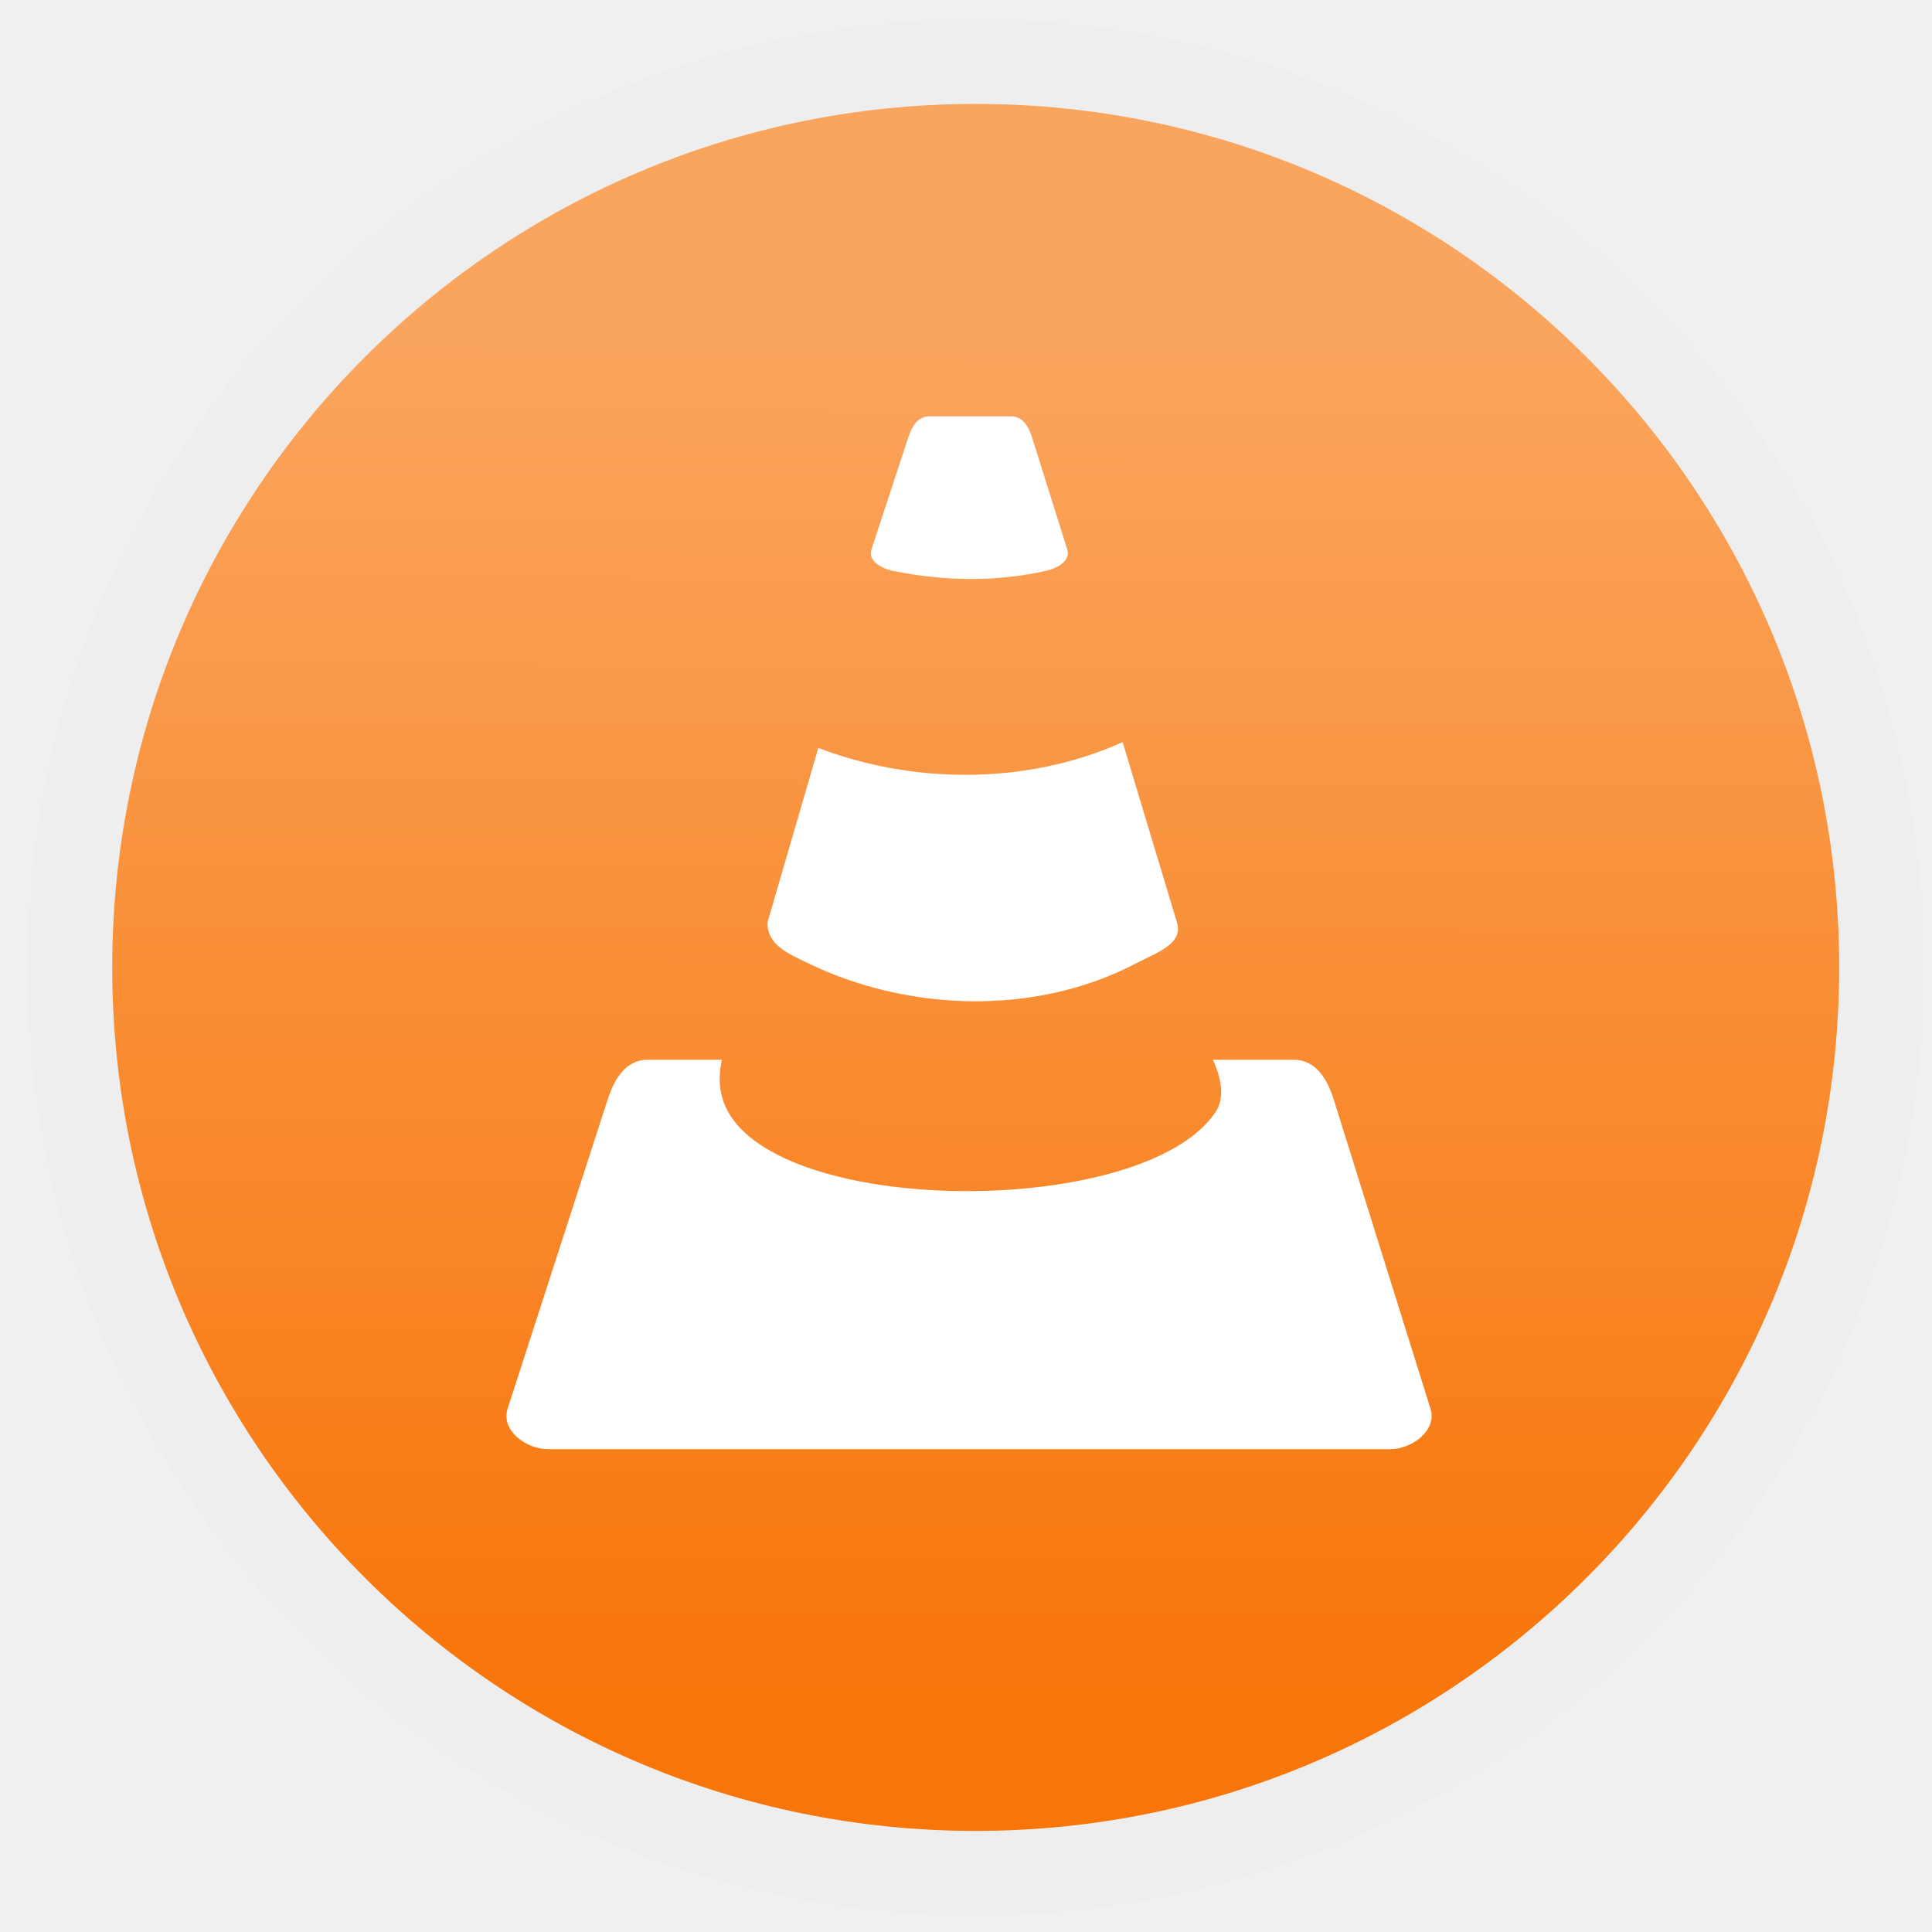
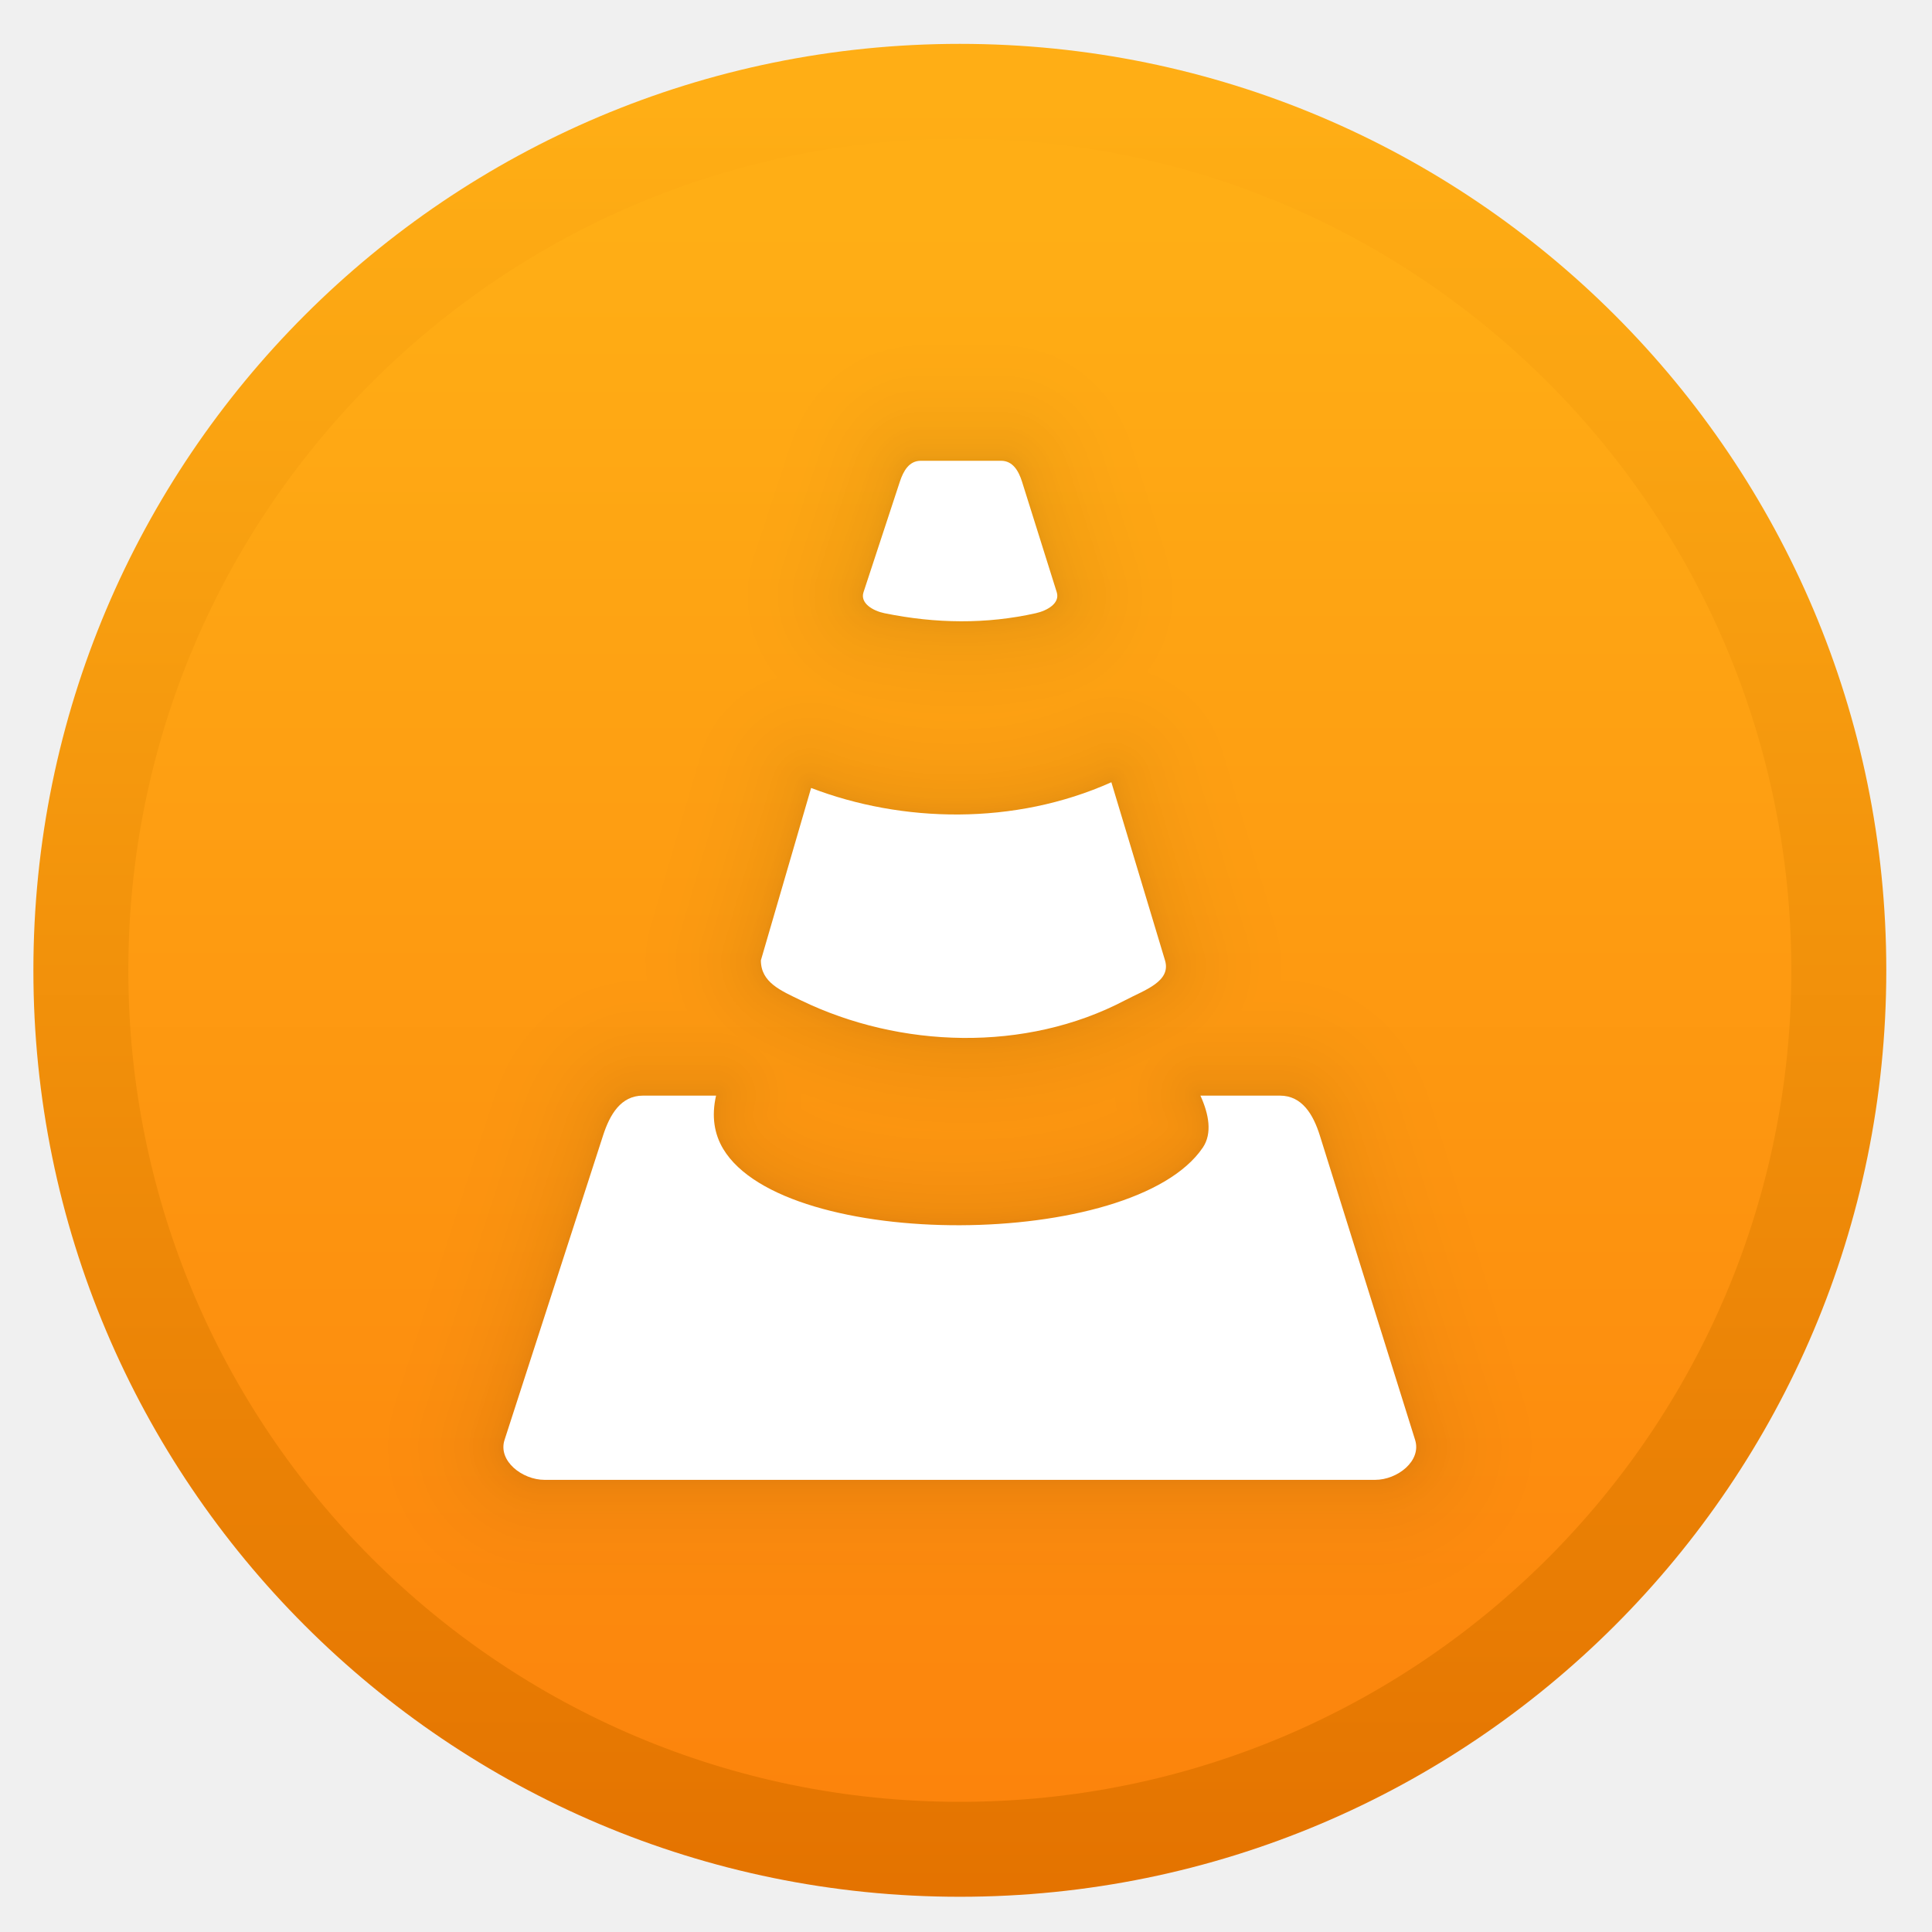
- <svg xmlns="http://www.w3.org/2000/svg" xmlns:xlink="http://www.w3.org/1999/xlink" version="1.1" id="svg2" width="136.533" height="136.533" viewBox="0 0 136.533 136.533">
+ <svg xmlns="http://www.w3.org/2000/svg" xmlns:xlink="http://www.w3.org/1999/xlink" version="1.1" id="svg2" width="128" height="128" viewBox="0 0 128 128">
  <defs id="defs6">
-     <linearGradient id="linearGradient821">
-       <stop style="stop-color:#faa55e;stop-opacity:1" offset="0" id="stop817" />
-       <stop style="stop-color:#f87509;stop-opacity:1" offset="1" id="stop819" />
+     <linearGradient id="linearGradient833">
+       <stop style="stop-color:#fc830c;stop-opacity:1" offset="0" id="stop829" />
+       <stop style="stop-color:#ffae15;stop-opacity:1" offset="1" id="stop831" />
    </linearGradient>
-     <linearGradient xlink:href="#linearGradient821" id="linearGradient823" x1="68.463" y1="23.819" x2="68.287" y2="121.012" gradientUnits="userSpaceOnUse" />
+     <linearGradient id="linearGradient823">
+       <stop style="stop-color:#e47300;stop-opacity:1" offset="0" id="stop819" />
+       <stop style="stop-color:#ffae15;stop-opacity:1" offset="1" id="stop821" />
+     </linearGradient>
+     <linearGradient xlink:href="#linearGradient823" id="linearGradient825" x1="-741.832" y1="959.047" x2="-741.832" y2="93.836" gradientUnits="userSpaceOnUse" gradientTransform="matrix(0.136678,0,0,0.136678,162.3123,-5.989337)" />
+     <linearGradient xlink:href="#linearGradient833" id="linearGradient835" x1="-738.764" y1="931.434" x2="-738.764" y2="152.131" gradientUnits="userSpaceOnUse" gradientTransform="matrix(0.136678,0,0,0.136678,162.3123,-5.989337)" />
  </defs>
-   <circle id="path12" cx="68.953" cy="68.366" r="64.022" style="fill:url(#linearGradient823);fill-opacity:1;stroke:#eeeeee;stroke-width:6;stroke-miterlimit:4;stroke-dasharray:none;stroke-opacity:1" />
-   <path style="fill:#000000;stroke-width:1.333" d="" id="path849" />
-   <path style="fill:#000000;stroke-width:1.333" d="" id="path847" />
-   <path style="fill:#ffffff;fill-opacity:1;stroke:none;stroke-width:7.35;stroke-miterlimit:4;stroke-dasharray:none" d="m 65.688,29.421 c -0.833,0 -1.244,0.712 -1.504,1.503 l -2.601,7.913 c -0.26,0.791 0.687,1.336 1.503,1.503 3.687,0.752 7.303,0.789 10.835,0 0.813,-0.182 1.752,-0.708 1.503,-1.503 l -2.486,-7.913 c -0.25,-0.795 -0.671,-1.503 -1.504,-1.503 z m 13.648,23.025 c -6.94,3.112 -14.99,2.909 -21.505,0.409 l -3.597,12.347 c 0,1.585 1.434,2.17 2.861,2.862 7.099,3.442 16.099,3.745 23.222,0 1.403,-0.738 3.319,-1.344 2.862,-2.862 z M 45.789,74.892 c -1.585,0 -2.374,1.354 -2.862,2.862 l -7.054,21.798 c -0.488,1.508 1.277,2.861 2.862,2.861 h 59.495 c 1.585,0 3.336,-1.348 2.862,-2.861 L 94.27,77.754 C 93.797,76.241 92.995,74.892 91.409,74.892 h -5.695 c 0.608,1.325 0.86,2.707 0.171,3.722 -4.984,7.352 -29.923,7.443 -34.344,0.106 -0.644,-1.068 -0.858,-2.337 -0.519,-3.828 z" id="rect855" />
+   <circle style="opacity:1;fill:url(#linearGradient825);fill-opacity:1;stroke:none;stroke-width:0.787;stroke-linecap:round;stroke-linejoin:round;stroke-miterlimit:4;stroke-dasharray:none;stroke-opacity:1" id="path817" cx="63.592" cy="64.286" r="61.38" />
+   <circle r="55.09" cy="64.286" cx="63.592" id="circle827" style="opacity:1;fill:url(#linearGradient835);fill-opacity:1;stroke:none;stroke-width:0.706;stroke-linecap:round;stroke-linejoin:round;stroke-miterlimit:4;stroke-dasharray:none;stroke-opacity:1" />
+   <g id="g1015" transform="translate(3.134654,0.4190184)">
+     <g style="opacity:0.326" transform="translate(169.1722,5.9543)" id="g978">
+       <path style="fill:none;fill-opacity:1;stroke:#000000;stroke-width:0.1;stroke-linecap:round;stroke-linejoin:round;stroke-miterlimit:4;stroke-dasharray:none;stroke-opacity:0.008" d="m -111.301,24.154 c -0.77,0 -1.15,0.658 -1.391,1.39 l -2.406,7.319 c -0.241,0.732 0.635,1.236 1.39,1.39 3.41,0.696 6.755,0.73 10.023,0 0.752,-0.168 1.621,-0.655 1.39,-1.39 l -2.299,-7.319 c -0.231,-0.735 -0.621,-1.39 -1.391,-1.39 z m 12.624,21.298 c -6.42,2.878 -13.866,2.691 -19.892,0.378 l -3.328,11.421 c 0,1.467 1.327,2.008 2.646,2.647 6.567,3.184 14.891,3.464 21.481,0 1.298,-0.682 3.07,-1.243 2.647,-2.647 z m -31.031,20.763 c -1.467,0 -2.196,1.252 -2.647,2.647 l -6.525,20.163 c -0.452,1.395 1.181,2.646 2.647,2.646 h 55.033 c 1.467,0 3.085,-1.247 2.647,-2.646 l -6.311,-20.163 c -0.438,-1.4 -1.18,-2.647 -2.646,-2.647 h -5.268 c 0.562,1.226 0.795,2.504 0.158,3.443 -4.61,6.801 -27.678,6.885 -31.768,0.098 -0.595,-0.988 -0.794,-2.162 -0.48,-3.541 z" id="path879" />
+       <path id="path881" d="m -111.301,24.154 c -0.77,0 -1.15,0.658 -1.391,1.39 l -2.406,7.319 c -0.241,0.732 0.635,1.236 1.39,1.39 3.41,0.696 6.755,0.73 10.023,0 0.752,-0.168 1.621,-0.655 1.39,-1.39 l -2.299,-7.319 c -0.231,-0.735 -0.621,-1.39 -1.391,-1.39 z m 12.624,21.298 c -6.42,2.878 -13.866,2.691 -19.892,0.378 l -3.328,11.421 c 0,1.467 1.327,2.008 2.646,2.647 6.567,3.184 14.891,3.464 21.481,0 1.298,-0.682 3.07,-1.243 2.647,-2.647 z m -31.031,20.763 c -1.467,0 -2.196,1.252 -2.647,2.647 l -6.525,20.163 c -0.452,1.395 1.181,2.646 2.647,2.646 h 55.033 c 1.467,0 3.085,-1.247 2.647,-2.646 l -6.311,-20.163 c -0.438,-1.4 -1.18,-2.647 -2.646,-2.647 h -5.268 c 0.562,1.226 0.795,2.504 0.158,3.443 -4.61,6.801 -27.678,6.885 -31.768,0.098 -0.595,-0.988 -0.794,-2.162 -0.48,-3.541 z" style="fill:none;fill-opacity:1;stroke:#000000;stroke-width:0.2;stroke-linecap:round;stroke-linejoin:round;stroke-miterlimit:4;stroke-dasharray:none;stroke-opacity:0.008" />
+       <path style="fill:none;fill-opacity:1;stroke:#000000;stroke-width:0.3;stroke-linecap:round;stroke-linejoin:round;stroke-miterlimit:4;stroke-dasharray:none;stroke-opacity:0.008" d="m -111.301,24.154 c -0.77,0 -1.15,0.658 -1.391,1.39 l -2.406,7.319 c -0.241,0.732 0.635,1.236 1.39,1.39 3.41,0.696 6.755,0.73 10.023,0 0.752,-0.168 1.621,-0.655 1.39,-1.39 l -2.299,-7.319 c -0.231,-0.735 -0.621,-1.39 -1.391,-1.39 z m 12.624,21.298 c -6.42,2.878 -13.866,2.691 -19.892,0.378 l -3.328,11.421 c 0,1.467 1.327,2.008 2.646,2.647 6.567,3.184 14.891,3.464 21.481,0 1.298,-0.682 3.07,-1.243 2.647,-2.647 z m -31.031,20.763 c -1.467,0 -2.196,1.252 -2.647,2.647 l -6.525,20.163 c -0.452,1.395 1.181,2.646 2.647,2.646 h 55.033 c 1.467,0 3.085,-1.247 2.647,-2.646 l -6.311,-20.163 c -0.438,-1.4 -1.18,-2.647 -2.646,-2.647 h -5.268 c 0.562,1.226 0.795,2.504 0.158,3.443 -4.61,6.801 -27.678,6.885 -31.768,0.098 -0.595,-0.988 -0.794,-2.162 -0.48,-3.541 z" id="path883" />
+       <path id="path885" d="m -111.301,24.154 c -0.77,0 -1.15,0.658 -1.391,1.39 l -2.406,7.319 c -0.241,0.732 0.635,1.236 1.39,1.39 3.41,0.696 6.755,0.73 10.023,0 0.752,-0.168 1.621,-0.655 1.39,-1.39 l -2.299,-7.319 c -0.231,-0.735 -0.621,-1.39 -1.391,-1.39 z m 12.624,21.298 c -6.42,2.878 -13.866,2.691 -19.892,0.378 l -3.328,11.421 c 0,1.467 1.327,2.008 2.646,2.647 6.567,3.184 14.891,3.464 21.481,0 1.298,-0.682 3.07,-1.243 2.647,-2.647 z m -31.031,20.763 c -1.467,0 -2.196,1.252 -2.647,2.647 l -6.525,20.163 c -0.452,1.395 1.181,2.646 2.647,2.646 h 55.033 c 1.467,0 3.085,-1.247 2.647,-2.646 l -6.311,-20.163 c -0.438,-1.4 -1.18,-2.647 -2.646,-2.647 h -5.268 c 0.562,1.226 0.795,2.504 0.158,3.443 -4.61,6.801 -27.678,6.885 -31.768,0.098 -0.595,-0.988 -0.794,-2.162 -0.48,-3.541 z" style="fill:none;fill-opacity:1;stroke:#000000;stroke-width:0.4;stroke-linecap:round;stroke-linejoin:round;stroke-miterlimit:4;stroke-dasharray:none;stroke-opacity:0.008" />
+       <path style="fill:none;fill-opacity:1;stroke:#000000;stroke-width:0.5;stroke-linecap:round;stroke-linejoin:round;stroke-miterlimit:4;stroke-dasharray:none;stroke-opacity:0.008" d="m -111.301,24.154 c -0.77,0 -1.15,0.658 -1.391,1.39 l -2.406,7.319 c -0.241,0.732 0.635,1.236 1.39,1.39 3.41,0.696 6.755,0.73 10.023,0 0.752,-0.168 1.621,-0.655 1.39,-1.39 l -2.299,-7.319 c -0.231,-0.735 -0.621,-1.39 -1.391,-1.39 z m 12.624,21.298 c -6.42,2.878 -13.866,2.691 -19.892,0.378 l -3.328,11.421 c 0,1.467 1.327,2.008 2.646,2.647 6.567,3.184 14.891,3.464 21.481,0 1.298,-0.682 3.07,-1.243 2.647,-2.647 z m -31.031,20.763 c -1.467,0 -2.196,1.252 -2.647,2.647 l -6.525,20.163 c -0.452,1.395 1.181,2.646 2.647,2.646 h 55.033 c 1.467,0 3.085,-1.247 2.647,-2.646 l -6.311,-20.163 c -0.438,-1.4 -1.18,-2.647 -2.646,-2.647 h -5.268 c 0.562,1.226 0.795,2.504 0.158,3.443 -4.61,6.801 -27.678,6.885 -31.768,0.098 -0.595,-0.988 -0.794,-2.162 -0.48,-3.541 z" id="path887" />
+       <path id="path889" d="m -111.301,24.154 c -0.77,0 -1.15,0.658 -1.391,1.39 l -2.406,7.319 c -0.241,0.732 0.635,1.236 1.39,1.39 3.41,0.696 6.755,0.73 10.023,0 0.752,-0.168 1.621,-0.655 1.39,-1.39 l -2.299,-7.319 c -0.231,-0.735 -0.621,-1.39 -1.391,-1.39 z m 12.624,21.298 c -6.42,2.878 -13.866,2.691 -19.892,0.378 l -3.328,11.421 c 0,1.467 1.327,2.008 2.646,2.647 6.567,3.184 14.891,3.464 21.481,0 1.298,-0.682 3.07,-1.243 2.647,-2.647 z m -31.031,20.763 c -1.467,0 -2.196,1.252 -2.647,2.647 l -6.525,20.163 c -0.452,1.395 1.181,2.646 2.647,2.646 h 55.033 c 1.467,0 3.085,-1.247 2.647,-2.646 l -6.311,-20.163 c -0.438,-1.4 -1.18,-2.647 -2.646,-2.647 h -5.268 c 0.562,1.226 0.795,2.504 0.158,3.443 -4.61,6.801 -27.678,6.885 -31.768,0.098 -0.595,-0.988 -0.794,-2.162 -0.48,-3.541 z" style="fill:none;fill-opacity:1;stroke:#000000;stroke-width:0.6;stroke-linecap:round;stroke-linejoin:round;stroke-miterlimit:4;stroke-dasharray:none;stroke-opacity:0.008" />
+       <path style="fill:none;fill-opacity:1;stroke:#000000;stroke-width:0.7;stroke-linecap:round;stroke-linejoin:round;stroke-miterlimit:4;stroke-dasharray:none;stroke-opacity:0.008" d="m -111.301,24.154 c -0.77,0 -1.15,0.658 -1.391,1.39 l -2.406,7.319 c -0.241,0.732 0.635,1.236 1.39,1.39 3.41,0.696 6.755,0.73 10.023,0 0.752,-0.168 1.621,-0.655 1.39,-1.39 l -2.299,-7.319 c -0.231,-0.735 -0.621,-1.39 -1.391,-1.39 z m 12.624,21.298 c -6.42,2.878 -13.866,2.691 -19.892,0.378 l -3.328,11.421 c 0,1.467 1.327,2.008 2.646,2.647 6.567,3.184 14.891,3.464 21.481,0 1.298,-0.682 3.07,-1.243 2.647,-2.647 z m -31.031,20.763 c -1.467,0 -2.196,1.252 -2.647,2.647 l -6.525,20.163 c -0.452,1.395 1.181,2.646 2.647,2.646 h 55.033 c 1.467,0 3.085,-1.247 2.647,-2.646 l -6.311,-20.163 c -0.438,-1.4 -1.18,-2.647 -2.646,-2.647 h -5.268 c 0.562,1.226 0.795,2.504 0.158,3.443 -4.61,6.801 -27.678,6.885 -31.768,0.098 -0.595,-0.988 -0.794,-2.162 -0.48,-3.541 z" id="path891" />
+       <path id="path893" d="m -111.301,24.154 c -0.77,0 -1.15,0.658 -1.391,1.39 l -2.406,7.319 c -0.241,0.732 0.635,1.236 1.39,1.39 3.41,0.696 6.755,0.73 10.023,0 0.752,-0.168 1.621,-0.655 1.39,-1.39 l -2.299,-7.319 c -0.231,-0.735 -0.621,-1.39 -1.391,-1.39 z m 12.624,21.298 c -6.42,2.878 -13.866,2.691 -19.892,0.378 l -3.328,11.421 c 0,1.467 1.327,2.008 2.646,2.647 6.567,3.184 14.891,3.464 21.481,0 1.298,-0.682 3.07,-1.243 2.647,-2.647 z m -31.031,20.763 c -1.467,0 -2.196,1.252 -2.647,2.647 l -6.525,20.163 c -0.452,1.395 1.181,2.646 2.647,2.646 h 55.033 c 1.467,0 3.085,-1.247 2.647,-2.646 l -6.311,-20.163 c -0.438,-1.4 -1.18,-2.647 -2.646,-2.647 h -5.268 c 0.562,1.226 0.795,2.504 0.158,3.443 -4.61,6.801 -27.678,6.885 -31.768,0.098 -0.595,-0.988 -0.794,-2.162 -0.48,-3.541 z" style="fill:none;fill-opacity:1;stroke:#000000;stroke-width:0.9;stroke-linecap:round;stroke-linejoin:round;stroke-miterlimit:4;stroke-dasharray:none;stroke-opacity:0.008" />
+       <path style="fill:none;fill-opacity:1;stroke:#000000;stroke-width:1.1;stroke-linecap:round;stroke-linejoin:round;stroke-miterlimit:4;stroke-dasharray:none;stroke-opacity:0.008" d="m -111.301,24.154 c -0.77,0 -1.15,0.658 -1.391,1.39 l -2.406,7.319 c -0.241,0.732 0.635,1.236 1.39,1.39 3.41,0.696 6.755,0.73 10.023,0 0.752,-0.168 1.621,-0.655 1.39,-1.39 l -2.299,-7.319 c -0.231,-0.735 -0.621,-1.39 -1.391,-1.39 z m 12.624,21.298 c -6.42,2.878 -13.866,2.691 -19.892,0.378 l -3.328,11.421 c 0,1.467 1.327,2.008 2.646,2.647 6.567,3.184 14.891,3.464 21.481,0 1.298,-0.682 3.07,-1.243 2.647,-2.647 z m -31.031,20.763 c -1.467,0 -2.196,1.252 -2.647,2.647 l -6.525,20.163 c -0.452,1.395 1.181,2.646 2.647,2.646 h 55.033 c 1.467,0 3.085,-1.247 2.647,-2.646 l -6.311,-20.163 c -0.438,-1.4 -1.18,-2.647 -2.646,-2.647 h -5.268 c 0.562,1.226 0.795,2.504 0.158,3.443 -4.61,6.801 -27.678,6.885 -31.768,0.098 -0.595,-0.988 -0.794,-2.162 -0.48,-3.541 z" id="path895" />
+       <path id="path897" d="m -111.301,24.154 c -0.77,0 -1.15,0.658 -1.391,1.39 l -2.406,7.319 c -0.241,0.732 0.635,1.236 1.39,1.39 3.41,0.696 6.755,0.73 10.023,0 0.752,-0.168 1.621,-0.655 1.39,-1.39 l -2.299,-7.319 c -0.231,-0.735 -0.621,-1.39 -1.391,-1.39 z m 12.624,21.298 c -6.42,2.878 -13.866,2.691 -19.892,0.378 l -3.328,11.421 c 0,1.467 1.327,2.008 2.646,2.647 6.567,3.184 14.891,3.464 21.481,0 1.298,-0.682 3.07,-1.243 2.647,-2.647 z m -31.031,20.763 c -1.467,0 -2.196,1.252 -2.647,2.647 l -6.525,20.163 c -0.452,1.395 1.181,2.646 2.647,2.646 h 55.033 c 1.467,0 3.085,-1.247 2.647,-2.646 l -6.311,-20.163 c -0.438,-1.4 -1.18,-2.647 -2.646,-2.647 h -5.268 c 0.562,1.226 0.795,2.504 0.158,3.443 -4.61,6.801 -27.678,6.885 -31.768,0.098 -0.595,-0.988 -0.794,-2.162 -0.48,-3.541 z" style="fill:none;fill-opacity:1;stroke:#000000;stroke-width:1.3;stroke-linecap:round;stroke-linejoin:round;stroke-miterlimit:4;stroke-dasharray:none;stroke-opacity:0.008" />
+       <path style="fill:none;fill-opacity:1;stroke:#000000;stroke-width:1.5;stroke-linecap:round;stroke-linejoin:round;stroke-miterlimit:4;stroke-dasharray:none;stroke-opacity:0.008" d="m -111.301,24.154 c -0.77,0 -1.15,0.658 -1.391,1.39 l -2.406,7.319 c -0.241,0.732 0.635,1.236 1.39,1.39 3.41,0.696 6.755,0.73 10.023,0 0.752,-0.168 1.621,-0.655 1.39,-1.39 l -2.299,-7.319 c -0.231,-0.735 -0.621,-1.39 -1.391,-1.39 z m 12.624,21.298 c -6.42,2.878 -13.866,2.691 -19.892,0.378 l -3.328,11.421 c 0,1.467 1.327,2.008 2.646,2.647 6.567,3.184 14.891,3.464 21.481,0 1.298,-0.682 3.07,-1.243 2.647,-2.647 z m -31.031,20.763 c -1.467,0 -2.196,1.252 -2.647,2.647 l -6.525,20.163 c -0.452,1.395 1.181,2.646 2.647,2.646 h 55.033 c 1.467,0 3.085,-1.247 2.647,-2.646 l -6.311,-20.163 c -0.438,-1.4 -1.18,-2.647 -2.646,-2.647 h -5.268 c 0.562,1.226 0.795,2.504 0.158,3.443 -4.61,6.801 -27.678,6.885 -31.768,0.098 -0.595,-0.988 -0.794,-2.162 -0.48,-3.541 z" id="path899" />
+       <path id="path901" d="m -111.301,24.154 c -0.77,0 -1.15,0.658 -1.391,1.39 l -2.406,7.319 c -0.241,0.732 0.635,1.236 1.39,1.39 3.41,0.696 6.755,0.73 10.023,0 0.752,-0.168 1.621,-0.655 1.39,-1.39 l -2.299,-7.319 c -0.231,-0.735 -0.621,-1.39 -1.391,-1.39 z m 12.624,21.298 c -6.42,2.878 -13.866,2.691 -19.892,0.378 l -3.328,11.421 c 0,1.467 1.327,2.008 2.646,2.647 6.567,3.184 14.891,3.464 21.481,0 1.298,-0.682 3.07,-1.243 2.647,-2.647 z m -31.031,20.763 c -1.467,0 -2.196,1.252 -2.647,2.647 l -6.525,20.163 c -0.452,1.395 1.181,2.646 2.647,2.646 h 55.033 c 1.467,0 3.085,-1.247 2.647,-2.646 l -6.311,-20.163 c -0.438,-1.4 -1.18,-2.647 -2.646,-2.647 h -5.268 c 0.562,1.226 0.795,2.504 0.158,3.443 -4.61,6.801 -27.678,6.885 -31.768,0.098 -0.595,-0.988 -0.794,-2.162 -0.48,-3.541 z" style="fill:none;fill-opacity:1;stroke:#000000;stroke-width:1.7;stroke-linecap:round;stroke-linejoin:round;stroke-miterlimit:4;stroke-dasharray:none;stroke-opacity:0.008" />
+       <path style="fill:none;fill-opacity:1;stroke:#000000;stroke-width:1.9;stroke-linecap:round;stroke-linejoin:round;stroke-miterlimit:4;stroke-dasharray:none;stroke-opacity:0.008" d="m -111.301,24.154 c -0.77,0 -1.15,0.658 -1.391,1.39 l -2.406,7.319 c -0.241,0.732 0.635,1.236 1.39,1.39 3.41,0.696 6.755,0.73 10.023,0 0.752,-0.168 1.621,-0.655 1.39,-1.39 l -2.299,-7.319 c -0.231,-0.735 -0.621,-1.39 -1.391,-1.39 z m 12.624,21.298 c -6.42,2.878 -13.866,2.691 -19.892,0.378 l -3.328,11.421 c 0,1.467 1.327,2.008 2.646,2.647 6.567,3.184 14.891,3.464 21.481,0 1.298,-0.682 3.07,-1.243 2.647,-2.647 z m -31.031,20.763 c -1.467,0 -2.196,1.252 -2.647,2.647 l -6.525,20.163 c -0.452,1.395 1.181,2.646 2.647,2.646 h 55.033 c 1.467,0 3.085,-1.247 2.647,-2.646 l -6.311,-20.163 c -0.438,-1.4 -1.18,-2.647 -2.646,-2.647 h -5.268 c 0.562,1.226 0.795,2.504 0.158,3.443 -4.61,6.801 -27.678,6.885 -31.768,0.098 -0.595,-0.988 -0.794,-2.162 -0.48,-3.541 z" id="path903" />
+       <path id="path905" d="m -111.301,24.154 c -0.77,0 -1.15,0.658 -1.391,1.39 l -2.406,7.319 c -0.241,0.732 0.635,1.236 1.39,1.39 3.41,0.696 6.755,0.73 10.023,0 0.752,-0.168 1.621,-0.655 1.39,-1.39 l -2.299,-7.319 c -0.231,-0.735 -0.621,-1.39 -1.391,-1.39 z m 12.624,21.298 c -6.42,2.878 -13.866,2.691 -19.892,0.378 l -3.328,11.421 c 0,1.467 1.327,2.008 2.646,2.647 6.567,3.184 14.891,3.464 21.481,0 1.298,-0.682 3.07,-1.243 2.647,-2.647 z m -31.031,20.763 c -1.467,0 -2.196,1.252 -2.647,2.647 l -6.525,20.163 c -0.452,1.395 1.181,2.646 2.647,2.646 h 55.033 c 1.467,0 3.085,-1.247 2.647,-2.646 l -6.311,-20.163 c -0.438,-1.4 -1.18,-2.647 -2.646,-2.647 h -5.268 c 0.562,1.226 0.795,2.504 0.158,3.443 -4.61,6.801 -27.678,6.885 -31.768,0.098 -0.595,-0.988 -0.794,-2.162 -0.48,-3.541 z" style="fill:none;fill-opacity:1;stroke:#000000;stroke-width:2.1;stroke-linecap:round;stroke-linejoin:round;stroke-miterlimit:4;stroke-dasharray:none;stroke-opacity:0.008" />
+       <path style="fill:none;fill-opacity:1;stroke:#000000;stroke-width:2.5;stroke-linecap:round;stroke-linejoin:round;stroke-miterlimit:4;stroke-dasharray:none;stroke-opacity:0.008" d="m -111.301,24.154 c -0.77,0 -1.15,0.658 -1.391,1.39 l -2.406,7.319 c -0.241,0.732 0.635,1.236 1.39,1.39 3.41,0.696 6.755,0.73 10.023,0 0.752,-0.168 1.621,-0.655 1.39,-1.39 l -2.299,-7.319 c -0.231,-0.735 -0.621,-1.39 -1.391,-1.39 z m 12.624,21.298 c -6.42,2.878 -13.866,2.691 -19.892,0.378 l -3.328,11.421 c 0,1.467 1.327,2.008 2.646,2.647 6.567,3.184 14.891,3.464 21.481,0 1.298,-0.682 3.07,-1.243 2.647,-2.647 z m -31.031,20.763 c -1.467,0 -2.196,1.252 -2.647,2.647 l -6.525,20.163 c -0.452,1.395 1.181,2.646 2.647,2.646 h 55.033 c 1.467,0 3.085,-1.247 2.647,-2.646 l -6.311,-20.163 c -0.438,-1.4 -1.18,-2.647 -2.646,-2.647 h -5.268 c 0.562,1.226 0.795,2.504 0.158,3.443 -4.61,6.801 -27.678,6.885 -31.768,0.098 -0.595,-0.988 -0.794,-2.162 -0.48,-3.541 z" id="path907" />
+       <path id="path909" d="m -111.301,24.154 c -0.77,0 -1.15,0.658 -1.391,1.39 l -2.406,7.319 c -0.241,0.732 0.635,1.236 1.39,1.39 3.41,0.696 6.755,0.73 10.023,0 0.752,-0.168 1.621,-0.655 1.39,-1.39 l -2.299,-7.319 c -0.231,-0.735 -0.621,-1.39 -1.391,-1.39 z m 12.624,21.298 c -6.42,2.878 -13.866,2.691 -19.892,0.378 l -3.328,11.421 c 0,1.467 1.327,2.008 2.646,2.647 6.567,3.184 14.891,3.464 21.481,0 1.298,-0.682 3.07,-1.243 2.647,-2.647 z m -31.031,20.763 c -1.467,0 -2.196,1.252 -2.647,2.647 l -6.525,20.163 c -0.452,1.395 1.181,2.646 2.647,2.646 h 55.033 c 1.467,0 3.085,-1.247 2.647,-2.646 l -6.311,-20.163 c -0.438,-1.4 -1.18,-2.647 -2.646,-2.647 h -5.268 c 0.562,1.226 0.795,2.504 0.158,3.443 -4.61,6.801 -27.678,6.885 -31.768,0.098 -0.595,-0.988 -0.794,-2.162 -0.48,-3.541 z" style="fill:none;fill-opacity:1;stroke:#000000;stroke-width:2.9;stroke-linecap:round;stroke-linejoin:round;stroke-miterlimit:4;stroke-dasharray:none;stroke-opacity:0.008" />
+       <path style="fill:none;fill-opacity:1;stroke:#000000;stroke-width:3.3;stroke-linecap:round;stroke-linejoin:round;stroke-miterlimit:4;stroke-dasharray:none;stroke-opacity:0.008" d="m -111.301,24.154 c -0.77,0 -1.15,0.658 -1.391,1.39 l -2.406,7.319 c -0.241,0.732 0.635,1.236 1.39,1.39 3.41,0.696 6.755,0.73 10.023,0 0.752,-0.168 1.621,-0.655 1.39,-1.39 l -2.299,-7.319 c -0.231,-0.735 -0.621,-1.39 -1.391,-1.39 z m 12.624,21.298 c -6.42,2.878 -13.866,2.691 -19.892,0.378 l -3.328,11.421 c 0,1.467 1.327,2.008 2.646,2.647 6.567,3.184 14.891,3.464 21.481,0 1.298,-0.682 3.07,-1.243 2.647,-2.647 z m -31.031,20.763 c -1.467,0 -2.196,1.252 -2.647,2.647 l -6.525,20.163 c -0.452,1.395 1.181,2.646 2.647,2.646 h 55.033 c 1.467,0 3.085,-1.247 2.647,-2.646 l -6.311,-20.163 c -0.438,-1.4 -1.18,-2.647 -2.646,-2.647 h -5.268 c 0.562,1.226 0.795,2.504 0.158,3.443 -4.61,6.801 -27.678,6.885 -31.768,0.098 -0.595,-0.988 -0.794,-2.162 -0.48,-3.541 z" id="path911" />
+       <path id="path913" d="m -111.301,24.154 c -0.77,0 -1.15,0.658 -1.391,1.39 l -2.406,7.319 c -0.241,0.732 0.635,1.236 1.39,1.39 3.41,0.696 6.755,0.73 10.023,0 0.752,-0.168 1.621,-0.655 1.39,-1.39 l -2.299,-7.319 c -0.231,-0.735 -0.621,-1.39 -1.391,-1.39 z m 12.624,21.298 c -6.42,2.878 -13.866,2.691 -19.892,0.378 l -3.328,11.421 c 0,1.467 1.327,2.008 2.646,2.647 6.567,3.184 14.891,3.464 21.481,0 1.298,-0.682 3.07,-1.243 2.647,-2.647 z m -31.031,20.763 c -1.467,0 -2.196,1.252 -2.647,2.647 l -6.525,20.163 c -0.452,1.395 1.181,2.646 2.647,2.646 h 55.033 c 1.467,0 3.085,-1.247 2.647,-2.646 l -6.311,-20.163 c -0.438,-1.4 -1.18,-2.647 -2.646,-2.647 h -5.268 c 0.562,1.226 0.795,2.504 0.158,3.443 -4.61,6.801 -27.678,6.885 -31.768,0.098 -0.595,-0.988 -0.794,-2.162 -0.48,-3.541 z" style="fill:none;fill-opacity:1;stroke:#000000;stroke-width:3.7;stroke-linecap:round;stroke-linejoin:round;stroke-miterlimit:4;stroke-dasharray:none;stroke-opacity:0.008" />
+       <path style="fill:none;fill-opacity:1;stroke:#000000;stroke-width:4.1;stroke-linecap:round;stroke-linejoin:round;stroke-miterlimit:4;stroke-dasharray:none;stroke-opacity:0.008" d="m -111.301,24.154 c -0.77,0 -1.15,0.658 -1.391,1.39 l -2.406,7.319 c -0.241,0.732 0.635,1.236 1.39,1.39 3.41,0.696 6.755,0.73 10.023,0 0.752,-0.168 1.621,-0.655 1.39,-1.39 l -2.299,-7.319 c -0.231,-0.735 -0.621,-1.39 -1.391,-1.39 z m 12.624,21.298 c -6.42,2.878 -13.866,2.691 -19.892,0.378 l -3.328,11.421 c 0,1.467 1.327,2.008 2.646,2.647 6.567,3.184 14.891,3.464 21.481,0 1.298,-0.682 3.07,-1.243 2.647,-2.647 z m -31.031,20.763 c -1.467,0 -2.196,1.252 -2.647,2.647 l -6.525,20.163 c -0.452,1.395 1.181,2.646 2.647,2.646 h 55.033 c 1.467,0 3.085,-1.247 2.647,-2.646 l -6.311,-20.163 c -0.438,-1.4 -1.18,-2.647 -2.646,-2.647 h -5.268 c 0.562,1.226 0.795,2.504 0.158,3.443 -4.61,6.801 -27.678,6.885 -31.768,0.098 -0.595,-0.988 -0.794,-2.162 -0.48,-3.541 z" id="path915" />
+       <path id="path917" d="m -111.301,24.154 c -0.77,0 -1.15,0.658 -1.391,1.39 l -2.406,7.319 c -0.241,0.732 0.635,1.236 1.39,1.39 3.41,0.696 6.755,0.73 10.023,0 0.752,-0.168 1.621,-0.655 1.39,-1.39 l -2.299,-7.319 c -0.231,-0.735 -0.621,-1.39 -1.391,-1.39 z m 12.624,21.298 c -6.42,2.878 -13.866,2.691 -19.892,0.378 l -3.328,11.421 c 0,1.467 1.327,2.008 2.646,2.647 6.567,3.184 14.891,3.464 21.481,0 1.298,-0.682 3.07,-1.243 2.647,-2.647 z m -31.031,20.763 c -1.467,0 -2.196,1.252 -2.647,2.647 l -6.525,20.163 c -0.452,1.395 1.181,2.646 2.647,2.646 h 55.033 c 1.467,0 3.085,-1.247 2.647,-2.646 l -6.311,-20.163 c -0.438,-1.4 -1.18,-2.647 -2.646,-2.647 h -5.268 c 0.562,1.226 0.795,2.504 0.158,3.443 -4.61,6.801 -27.678,6.885 -31.768,0.098 -0.595,-0.988 -0.794,-2.162 -0.48,-3.541 z" style="fill:none;fill-opacity:1;stroke:#000000;stroke-width:4.5;stroke-linecap:round;stroke-linejoin:round;stroke-miterlimit:4;stroke-dasharray:none;stroke-opacity:0.008" />
+       <path style="fill:none;fill-opacity:1;stroke:#000000;stroke-width:4.9;stroke-linecap:round;stroke-linejoin:round;stroke-miterlimit:4;stroke-dasharray:none;stroke-opacity:0.008" d="m -111.301,24.154 c -0.77,0 -1.15,0.658 -1.391,1.39 l -2.406,7.319 c -0.241,0.732 0.635,1.236 1.39,1.39 3.41,0.696 6.755,0.73 10.023,0 0.752,-0.168 1.621,-0.655 1.39,-1.39 l -2.299,-7.319 c -0.231,-0.735 -0.621,-1.39 -1.391,-1.39 z m 12.624,21.298 c -6.42,2.878 -13.866,2.691 -19.892,0.378 l -3.328,11.421 c 0,1.467 1.327,2.008 2.646,2.647 6.567,3.184 14.891,3.464 21.481,0 1.298,-0.682 3.07,-1.243 2.647,-2.647 z m -31.031,20.763 c -1.467,0 -2.196,1.252 -2.647,2.647 l -6.525,20.163 c -0.452,1.395 1.181,2.646 2.647,2.646 h 55.033 c 1.467,0 3.085,-1.247 2.647,-2.646 l -6.311,-20.163 c -0.438,-1.4 -1.18,-2.647 -2.646,-2.647 h -5.268 c 0.562,1.226 0.795,2.504 0.158,3.443 -4.61,6.801 -27.678,6.885 -31.768,0.098 -0.595,-0.988 -0.794,-2.162 -0.48,-3.541 z" id="path919" />
+       <path id="path921" d="m -111.301,24.154 c -0.77,0 -1.15,0.658 -1.391,1.39 l -2.406,7.319 c -0.241,0.732 0.635,1.236 1.39,1.39 3.41,0.696 6.755,0.73 10.023,0 0.752,-0.168 1.621,-0.655 1.39,-1.39 l -2.299,-7.319 c -0.231,-0.735 -0.621,-1.39 -1.391,-1.39 z m 12.624,21.298 c -6.42,2.878 -13.866,2.691 -19.892,0.378 l -3.328,11.421 c 0,1.467 1.327,2.008 2.646,2.647 6.567,3.184 14.891,3.464 21.481,0 1.298,-0.682 3.07,-1.243 2.647,-2.647 z m -31.031,20.763 c -1.467,0 -2.196,1.252 -2.647,2.647 l -6.525,20.163 c -0.452,1.395 1.181,2.646 2.647,2.646 h 55.033 c 1.467,0 3.085,-1.247 2.647,-2.646 l -6.311,-20.163 c -0.438,-1.4 -1.18,-2.647 -2.646,-2.647 h -5.268 c 0.562,1.226 0.795,2.504 0.158,3.443 -4.61,6.801 -27.678,6.885 -31.768,0.098 -0.595,-0.988 -0.794,-2.162 -0.48,-3.541 z" style="fill:none;fill-opacity:1;stroke:#000000;stroke-width:5.3;stroke-linecap:round;stroke-linejoin:round;stroke-miterlimit:4;stroke-dasharray:none;stroke-opacity:0.008" />
+       <path style="fill:none;fill-opacity:1;stroke:#000000;stroke-width:5.9;stroke-linecap:round;stroke-linejoin:round;stroke-miterlimit:4;stroke-dasharray:none;stroke-opacity:0.008" d="m -111.301,24.154 c -0.77,0 -1.15,0.658 -1.391,1.39 l -2.406,7.319 c -0.241,0.732 0.635,1.236 1.39,1.39 3.41,0.696 6.755,0.73 10.023,0 0.752,-0.168 1.621,-0.655 1.39,-1.39 l -2.299,-7.319 c -0.231,-0.735 -0.621,-1.39 -1.391,-1.39 z m 12.624,21.298 c -6.42,2.878 -13.866,2.691 -19.892,0.378 l -3.328,11.421 c 0,1.467 1.327,2.008 2.646,2.647 6.567,3.184 14.891,3.464 21.481,0 1.298,-0.682 3.07,-1.243 2.647,-2.647 z m -31.031,20.763 c -1.467,0 -2.196,1.252 -2.647,2.647 l -6.525,20.163 c -0.452,1.395 1.181,2.646 2.647,2.646 h 55.033 c 1.467,0 3.085,-1.247 2.647,-2.646 l -6.311,-20.163 c -0.438,-1.4 -1.18,-2.647 -2.646,-2.647 h -5.268 c 0.562,1.226 0.795,2.504 0.158,3.443 -4.61,6.801 -27.678,6.885 -31.768,0.098 -0.595,-0.988 -0.794,-2.162 -0.48,-3.541 z" id="path923" />
+       <path id="path925" d="m -111.301,24.154 c -0.77,0 -1.15,0.658 -1.391,1.39 l -2.406,7.319 c -0.241,0.732 0.635,1.236 1.39,1.39 3.41,0.696 6.755,0.73 10.023,0 0.752,-0.168 1.621,-0.655 1.39,-1.39 l -2.299,-7.319 c -0.231,-0.735 -0.621,-1.39 -1.391,-1.39 z m 12.624,21.298 c -6.42,2.878 -13.866,2.691 -19.892,0.378 l -3.328,11.421 c 0,1.467 1.327,2.008 2.646,2.647 6.567,3.184 14.891,3.464 21.481,0 1.298,-0.682 3.07,-1.243 2.647,-2.647 z m -31.031,20.763 c -1.467,0 -2.196,1.252 -2.647,2.647 l -6.525,20.163 c -0.452,1.395 1.181,2.646 2.647,2.646 h 55.033 c 1.467,0 3.085,-1.247 2.647,-2.646 l -6.311,-20.163 c -0.438,-1.4 -1.18,-2.647 -2.646,-2.647 h -5.268 c 0.562,1.226 0.795,2.504 0.158,3.443 -4.61,6.801 -27.678,6.885 -31.768,0.098 -0.595,-0.988 -0.794,-2.162 -0.48,-3.541 z" style="fill:none;fill-opacity:1;stroke:#000000;stroke-width:6.5;stroke-linecap:round;stroke-linejoin:round;stroke-miterlimit:4;stroke-dasharray:none;stroke-opacity:0.008" />
+       <path style="fill:none;fill-opacity:1;stroke:#000000;stroke-width:7.1;stroke-linecap:round;stroke-linejoin:round;stroke-miterlimit:4;stroke-dasharray:none;stroke-opacity:0.008" d="m -111.301,24.154 c -0.77,0 -1.15,0.658 -1.391,1.39 l -2.406,7.319 c -0.241,0.732 0.635,1.236 1.39,1.39 3.41,0.696 6.755,0.73 10.023,0 0.752,-0.168 1.621,-0.655 1.39,-1.39 l -2.299,-7.319 c -0.231,-0.735 -0.621,-1.39 -1.391,-1.39 z m 12.624,21.298 c -6.42,2.878 -13.866,2.691 -19.892,0.378 l -3.328,11.421 c 0,1.467 1.327,2.008 2.646,2.647 6.567,3.184 14.891,3.464 21.481,0 1.298,-0.682 3.07,-1.243 2.647,-2.647 z m -31.031,20.763 c -1.467,0 -2.196,1.252 -2.647,2.647 l -6.525,20.163 c -0.452,1.395 1.181,2.646 2.647,2.646 h 55.033 c 1.467,0 3.085,-1.247 2.647,-2.646 l -6.311,-20.163 c -0.438,-1.4 -1.18,-2.647 -2.646,-2.647 h -5.268 c 0.562,1.226 0.795,2.504 0.158,3.443 -4.61,6.801 -27.678,6.885 -31.768,0.098 -0.595,-0.988 -0.794,-2.162 -0.48,-3.541 z" id="path927" />
+       <path id="path929" d="m -111.301,24.154 c -0.77,0 -1.15,0.658 -1.391,1.39 l -2.406,7.319 c -0.241,0.732 0.635,1.236 1.39,1.39 3.41,0.696 6.755,0.73 10.023,0 0.752,-0.168 1.621,-0.655 1.39,-1.39 l -2.299,-7.319 c -0.231,-0.735 -0.621,-1.39 -1.391,-1.39 z m 12.624,21.298 c -6.42,2.878 -13.866,2.691 -19.892,0.378 l -3.328,11.421 c 0,1.467 1.327,2.008 2.646,2.647 6.567,3.184 14.891,3.464 21.481,0 1.298,-0.682 3.07,-1.243 2.647,-2.647 z m -31.031,20.763 c -1.467,0 -2.196,1.252 -2.647,2.647 l -6.525,20.163 c -0.452,1.395 1.181,2.646 2.647,2.646 h 55.033 c 1.467,0 3.085,-1.247 2.647,-2.646 l -6.311,-20.163 c -0.438,-1.4 -1.18,-2.647 -2.646,-2.647 h -5.268 c 0.562,1.226 0.795,2.504 0.158,3.443 -4.61,6.801 -27.678,6.885 -31.768,0.098 -0.595,-0.988 -0.794,-2.162 -0.48,-3.541 z" style="fill:none;fill-opacity:1;stroke:#000000;stroke-width:7.7;stroke-linecap:round;stroke-linejoin:round;stroke-miterlimit:4;stroke-dasharray:none;stroke-opacity:0.008" />
+       <path style="fill:none;fill-opacity:1;stroke:#000000;stroke-width:8.3;stroke-linecap:round;stroke-linejoin:round;stroke-miterlimit:4;stroke-dasharray:none;stroke-opacity:0.008" d="m -111.301,24.154 c -0.77,0 -1.15,0.658 -1.391,1.39 l -2.406,7.319 c -0.241,0.732 0.635,1.236 1.39,1.39 3.41,0.696 6.755,0.73 10.023,0 0.752,-0.168 1.621,-0.655 1.39,-1.39 l -2.299,-7.319 c -0.231,-0.735 -0.621,-1.39 -1.391,-1.39 z m 12.624,21.298 c -6.42,2.878 -13.866,2.691 -19.892,0.378 l -3.328,11.421 c 0,1.467 1.327,2.008 2.646,2.647 6.567,3.184 14.891,3.464 21.481,0 1.298,-0.682 3.07,-1.243 2.647,-2.647 z m -31.031,20.763 c -1.467,0 -2.196,1.252 -2.647,2.647 l -6.525,20.163 c -0.452,1.395 1.181,2.646 2.647,2.646 h 55.033 c 1.467,0 3.085,-1.247 2.647,-2.646 l -6.311,-20.163 c -0.438,-1.4 -1.18,-2.647 -2.646,-2.647 h -5.268 c 0.562,1.226 0.795,2.504 0.158,3.443 -4.61,6.801 -27.678,6.885 -31.768,0.098 -0.595,-0.988 -0.794,-2.162 -0.48,-3.541 z" id="path931" />
+       <path id="path933" d="m -111.301,24.154 c -0.77,0 -1.15,0.658 -1.391,1.39 l -2.406,7.319 c -0.241,0.732 0.635,1.236 1.39,1.39 3.41,0.696 6.755,0.73 10.023,0 0.752,-0.168 1.621,-0.655 1.39,-1.39 l -2.299,-7.319 c -0.231,-0.735 -0.621,-1.39 -1.391,-1.39 z m 12.624,21.298 c -6.42,2.878 -13.866,2.691 -19.892,0.378 l -3.328,11.421 c 0,1.467 1.327,2.008 2.646,2.647 6.567,3.184 14.891,3.464 21.481,0 1.298,-0.682 3.07,-1.243 2.647,-2.647 z m -31.031,20.763 c -1.467,0 -2.196,1.252 -2.647,2.647 l -6.525,20.163 c -0.452,1.395 1.181,2.646 2.647,2.646 h 55.033 c 1.467,0 3.085,-1.247 2.647,-2.646 l -6.311,-20.163 c -0.438,-1.4 -1.18,-2.647 -2.646,-2.647 h -5.268 c 0.562,1.226 0.795,2.504 0.158,3.443 -4.61,6.801 -27.678,6.885 -31.768,0.098 -0.595,-0.988 -0.794,-2.162 -0.48,-3.541 z" style="fill:none;fill-opacity:1;stroke:#000000;stroke-width:9.3;stroke-linecap:round;stroke-linejoin:round;stroke-miterlimit:4;stroke-dasharray:none;stroke-opacity:0.008" />
+       <path style="fill:none;fill-opacity:1;stroke:#000000;stroke-width:10.3;stroke-linecap:round;stroke-linejoin:round;stroke-miterlimit:4;stroke-dasharray:none;stroke-opacity:0.008" d="m -111.301,24.154 c -0.77,0 -1.15,0.658 -1.391,1.39 l -2.406,7.319 c -0.241,0.732 0.635,1.236 1.39,1.39 3.41,0.696 6.755,0.73 10.023,0 0.752,-0.168 1.621,-0.655 1.39,-1.39 l -2.299,-7.319 c -0.231,-0.735 -0.621,-1.39 -1.391,-1.39 z m 12.624,21.298 c -6.42,2.878 -13.866,2.691 -19.892,0.378 l -3.328,11.421 c 0,1.467 1.327,2.008 2.646,2.647 6.567,3.184 14.891,3.464 21.481,0 1.298,-0.682 3.07,-1.243 2.647,-2.647 z m -31.031,20.763 c -1.467,0 -2.196,1.252 -2.647,2.647 l -6.525,20.163 c -0.452,1.395 1.181,2.646 2.647,2.646 h 55.033 c 1.467,0 3.085,-1.247 2.647,-2.646 l -6.311,-20.163 c -0.438,-1.4 -1.18,-2.647 -2.646,-2.647 h -5.268 c 0.562,1.226 0.795,2.504 0.158,3.443 -4.61,6.801 -27.678,6.885 -31.768,0.098 -0.595,-0.988 -0.794,-2.162 -0.48,-3.541 z" id="path935" />
+       <path id="path937" d="m -111.301,24.154 c -0.77,0 -1.15,0.658 -1.391,1.39 l -2.406,7.319 c -0.241,0.732 0.635,1.236 1.39,1.39 3.41,0.696 6.755,0.73 10.023,0 0.752,-0.168 1.621,-0.655 1.39,-1.39 l -2.299,-7.319 c -0.231,-0.735 -0.621,-1.39 -1.391,-1.39 z m 12.624,21.298 c -6.42,2.878 -13.866,2.691 -19.892,0.378 l -3.328,11.421 c 0,1.467 1.327,2.008 2.646,2.647 6.567,3.184 14.891,3.464 21.481,0 1.298,-0.682 3.07,-1.243 2.647,-2.647 z m -31.031,20.763 c -1.467,0 -2.196,1.252 -2.647,2.647 l -6.525,20.163 c -0.452,1.395 1.181,2.646 2.647,2.646 h 55.033 c 1.467,0 3.085,-1.247 2.647,-2.646 l -6.311,-20.163 c -0.438,-1.4 -1.18,-2.647 -2.646,-2.647 h -5.268 c 0.562,1.226 0.795,2.504 0.158,3.443 -4.61,6.801 -27.678,6.885 -31.768,0.098 -0.595,-0.988 -0.794,-2.162 -0.48,-3.541 z" style="fill:none;fill-opacity:1;stroke:#000000;stroke-width:11.3;stroke-linecap:round;stroke-linejoin:round;stroke-miterlimit:4;stroke-dasharray:none;stroke-opacity:0.008" />
+       <path style="fill:none;fill-opacity:1;stroke:#000000;stroke-width:12.3;stroke-linecap:round;stroke-linejoin:round;stroke-miterlimit:4;stroke-dasharray:none;stroke-opacity:0.008" d="m -111.301,24.154 c -0.77,0 -1.15,0.658 -1.391,1.39 l -2.406,7.319 c -0.241,0.732 0.635,1.236 1.39,1.39 3.41,0.696 6.755,0.73 10.023,0 0.752,-0.168 1.621,-0.655 1.39,-1.39 l -2.299,-7.319 c -0.231,-0.735 -0.621,-1.39 -1.391,-1.39 z m 12.624,21.298 c -6.42,2.878 -13.866,2.691 -19.892,0.378 l -3.328,11.421 c 0,1.467 1.327,2.008 2.646,2.647 6.567,3.184 14.891,3.464 21.481,0 1.298,-0.682 3.07,-1.243 2.647,-2.647 z m -31.031,20.763 c -1.467,0 -2.196,1.252 -2.647,2.647 l -6.525,20.163 c -0.452,1.395 1.181,2.646 2.647,2.646 h 55.033 c 1.467,0 3.085,-1.247 2.647,-2.646 l -6.311,-20.163 c -0.438,-1.4 -1.18,-2.647 -2.646,-2.647 h -5.268 c 0.562,1.226 0.795,2.504 0.158,3.443 -4.61,6.801 -27.678,6.885 -31.768,0.098 -0.595,-0.988 -0.794,-2.162 -0.48,-3.541 z" id="path939" />
+       <path id="path941" d="m -111.301,24.154 c -0.77,0 -1.15,0.658 -1.391,1.39 l -2.406,7.319 c -0.241,0.732 0.635,1.236 1.39,1.39 3.41,0.696 6.755,0.73 10.023,0 0.752,-0.168 1.621,-0.655 1.39,-1.39 l -2.299,-7.319 c -0.231,-0.735 -0.621,-1.39 -1.391,-1.39 z m 12.624,21.298 c -6.42,2.878 -13.866,2.691 -19.892,0.378 l -3.328,11.421 c 0,1.467 1.327,2.008 2.646,2.647 6.567,3.184 14.891,3.464 21.481,0 1.298,-0.682 3.07,-1.243 2.647,-2.647 z m -31.031,20.763 c -1.467,0 -2.196,1.252 -2.647,2.647 l -6.525,20.163 c -0.452,1.395 1.181,2.646 2.647,2.646 h 55.033 c 1.467,0 3.085,-1.247 2.647,-2.646 l -6.311,-20.163 c -0.438,-1.4 -1.18,-2.647 -2.646,-2.647 h -5.268 c 0.562,1.226 0.795,2.504 0.158,3.443 -4.61,6.801 -27.678,6.885 -31.768,0.098 -0.595,-0.988 -0.794,-2.162 -0.48,-3.541 z" style="fill:none;fill-opacity:1;stroke:#000000;stroke-width:13.3;stroke-linecap:round;stroke-linejoin:round;stroke-miterlimit:4;stroke-dasharray:none;stroke-opacity:0.008" />
+       <path style="fill:none;fill-opacity:1;stroke:#000000;stroke-width:15.3;stroke-linecap:round;stroke-linejoin:round;stroke-miterlimit:4;stroke-dasharray:none;stroke-opacity:0.008" d="m -111.301,24.154 c -0.77,0 -1.15,0.658 -1.391,1.39 l -2.406,7.319 c -0.241,0.732 0.635,1.236 1.39,1.39 3.41,0.696 6.755,0.73 10.023,0 0.752,-0.168 1.621,-0.655 1.39,-1.39 l -2.299,-7.319 c -0.231,-0.735 -0.621,-1.39 -1.391,-1.39 z m 12.624,21.298 c -6.42,2.878 -13.866,2.691 -19.892,0.378 l -3.328,11.421 c 0,1.467 1.327,2.008 2.646,2.647 6.567,3.184 14.891,3.464 21.481,0 1.298,-0.682 3.07,-1.243 2.647,-2.647 z m -31.031,20.763 c -1.467,0 -2.196,1.252 -2.647,2.647 l -6.525,20.163 c -0.452,1.395 1.181,2.646 2.647,2.646 h 55.033 c 1.467,0 3.085,-1.247 2.647,-2.646 l -6.311,-20.163 c -0.438,-1.4 -1.18,-2.647 -2.646,-2.647 h -5.268 c 0.562,1.226 0.795,2.504 0.158,3.443 -4.61,6.801 -27.678,6.885 -31.768,0.098 -0.595,-0.988 -0.794,-2.162 -0.48,-3.541 z" id="path943" />
+     </g>
+     <path style="fill:#ffffff;fill-opacity:1;stroke:none;stroke-width:6.798;stroke-miterlimit:4;stroke-dasharray:none" d="m 57.872,30.109 c -0.77,0 -1.15,0.658 -1.391,1.39 l -2.406,7.319 c -0.241,0.732 0.635,1.236 1.39,1.39 3.41,0.696 6.755,0.73 10.023,0 0.752,-0.168 1.621,-0.655 1.39,-1.39 l -2.299,-7.319 c -0.231,-0.735 -0.621,-1.39 -1.391,-1.39 z m 12.624,21.298 c -6.42,2.878 -13.866,2.691 -19.892,0.378 l -3.328,11.421 c 0,1.467 1.327,2.008 2.646,2.647 6.567,3.184 14.891,3.464 21.481,0 1.298,-0.682 3.07,-1.243 2.647,-2.647 z M 39.465,72.169 c -1.467,0 -2.196,1.252 -2.647,2.647 l -6.525,20.163 c -0.452,1.395 1.181,2.646 2.647,2.646 h 55.033 c 1.467,0 3.085,-1.247 2.647,-2.646 L 84.31,74.817 C 83.872,73.417 83.13,72.169 81.664,72.169 h -5.268 c 0.562,1.226 0.795,2.504 0.158,3.443 -4.61,6.801 -27.678,6.885 -31.768,0.098 -0.595,-0.988 -0.794,-2.162 -0.48,-3.541 z" id="rect855-6" />
+   </g>
</svg>
